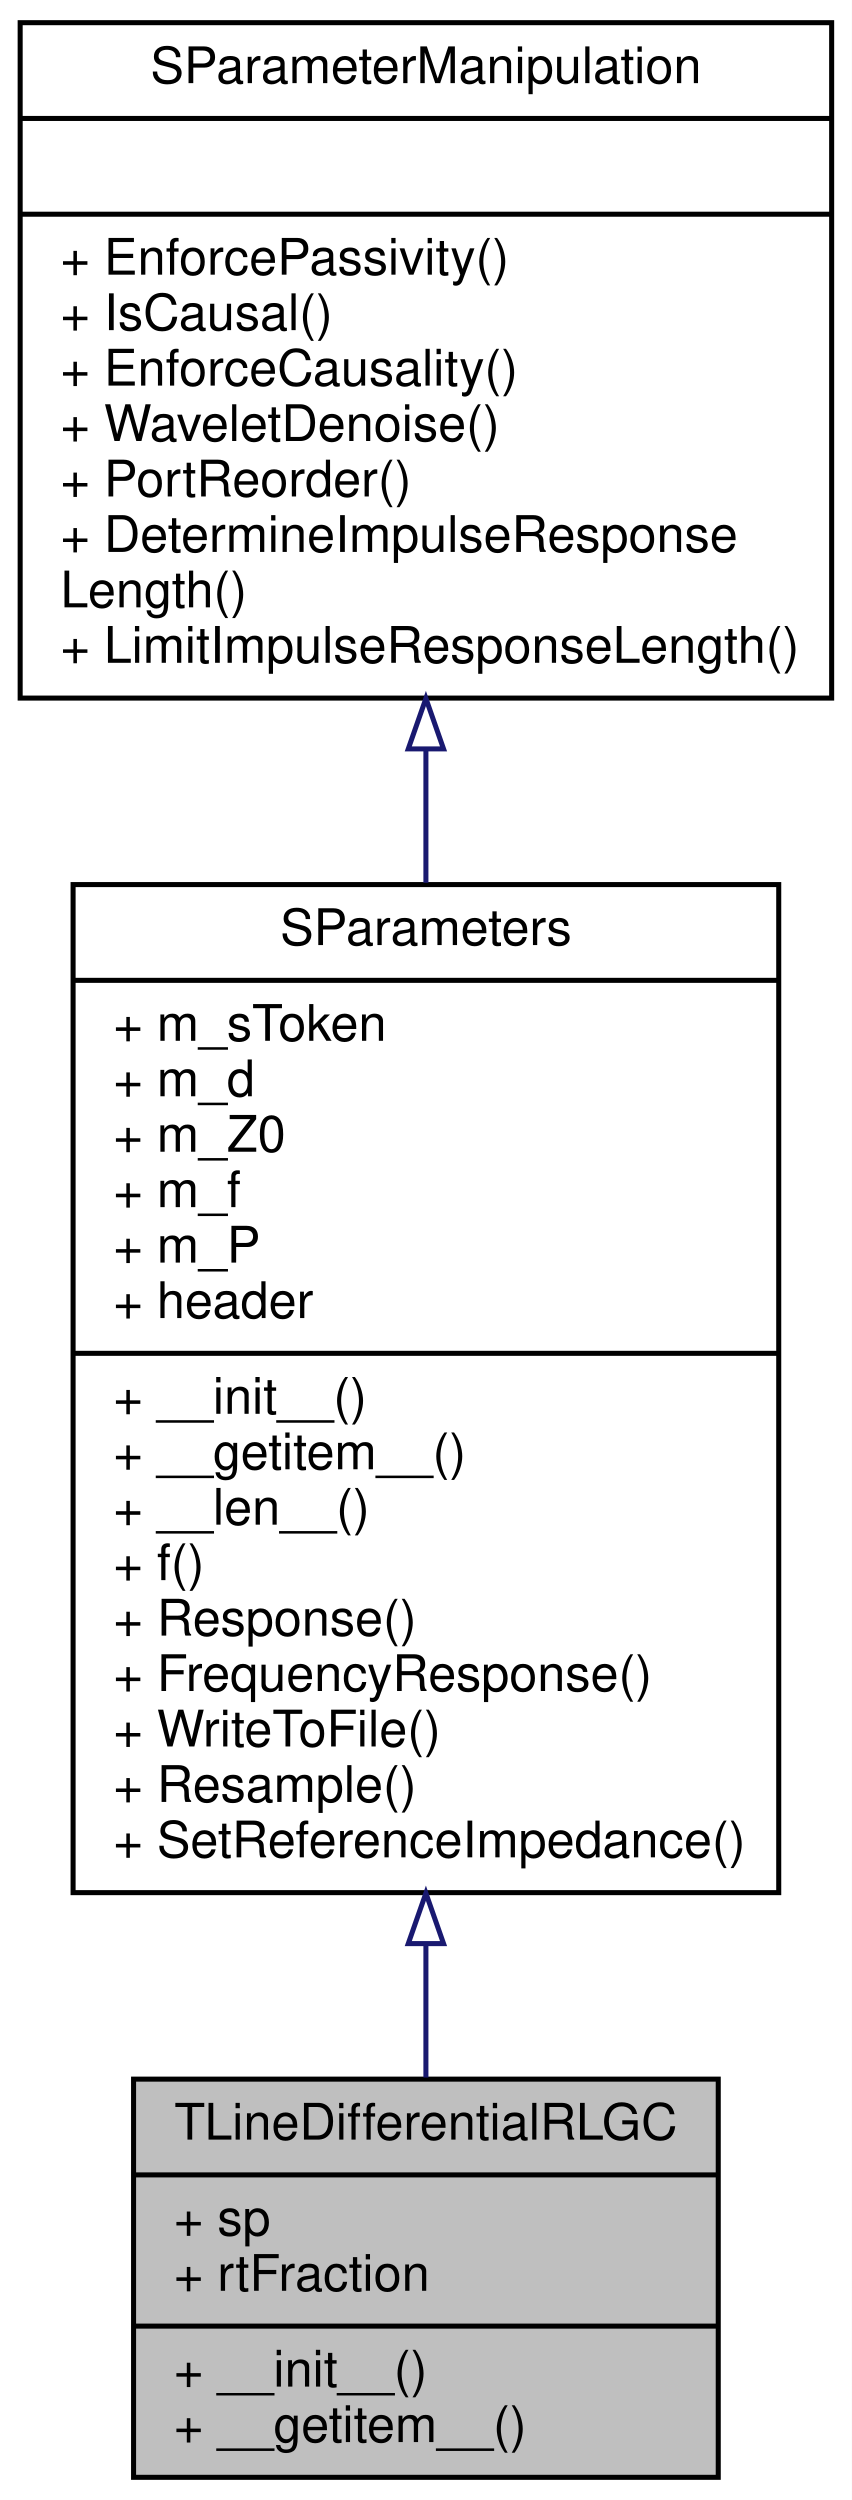
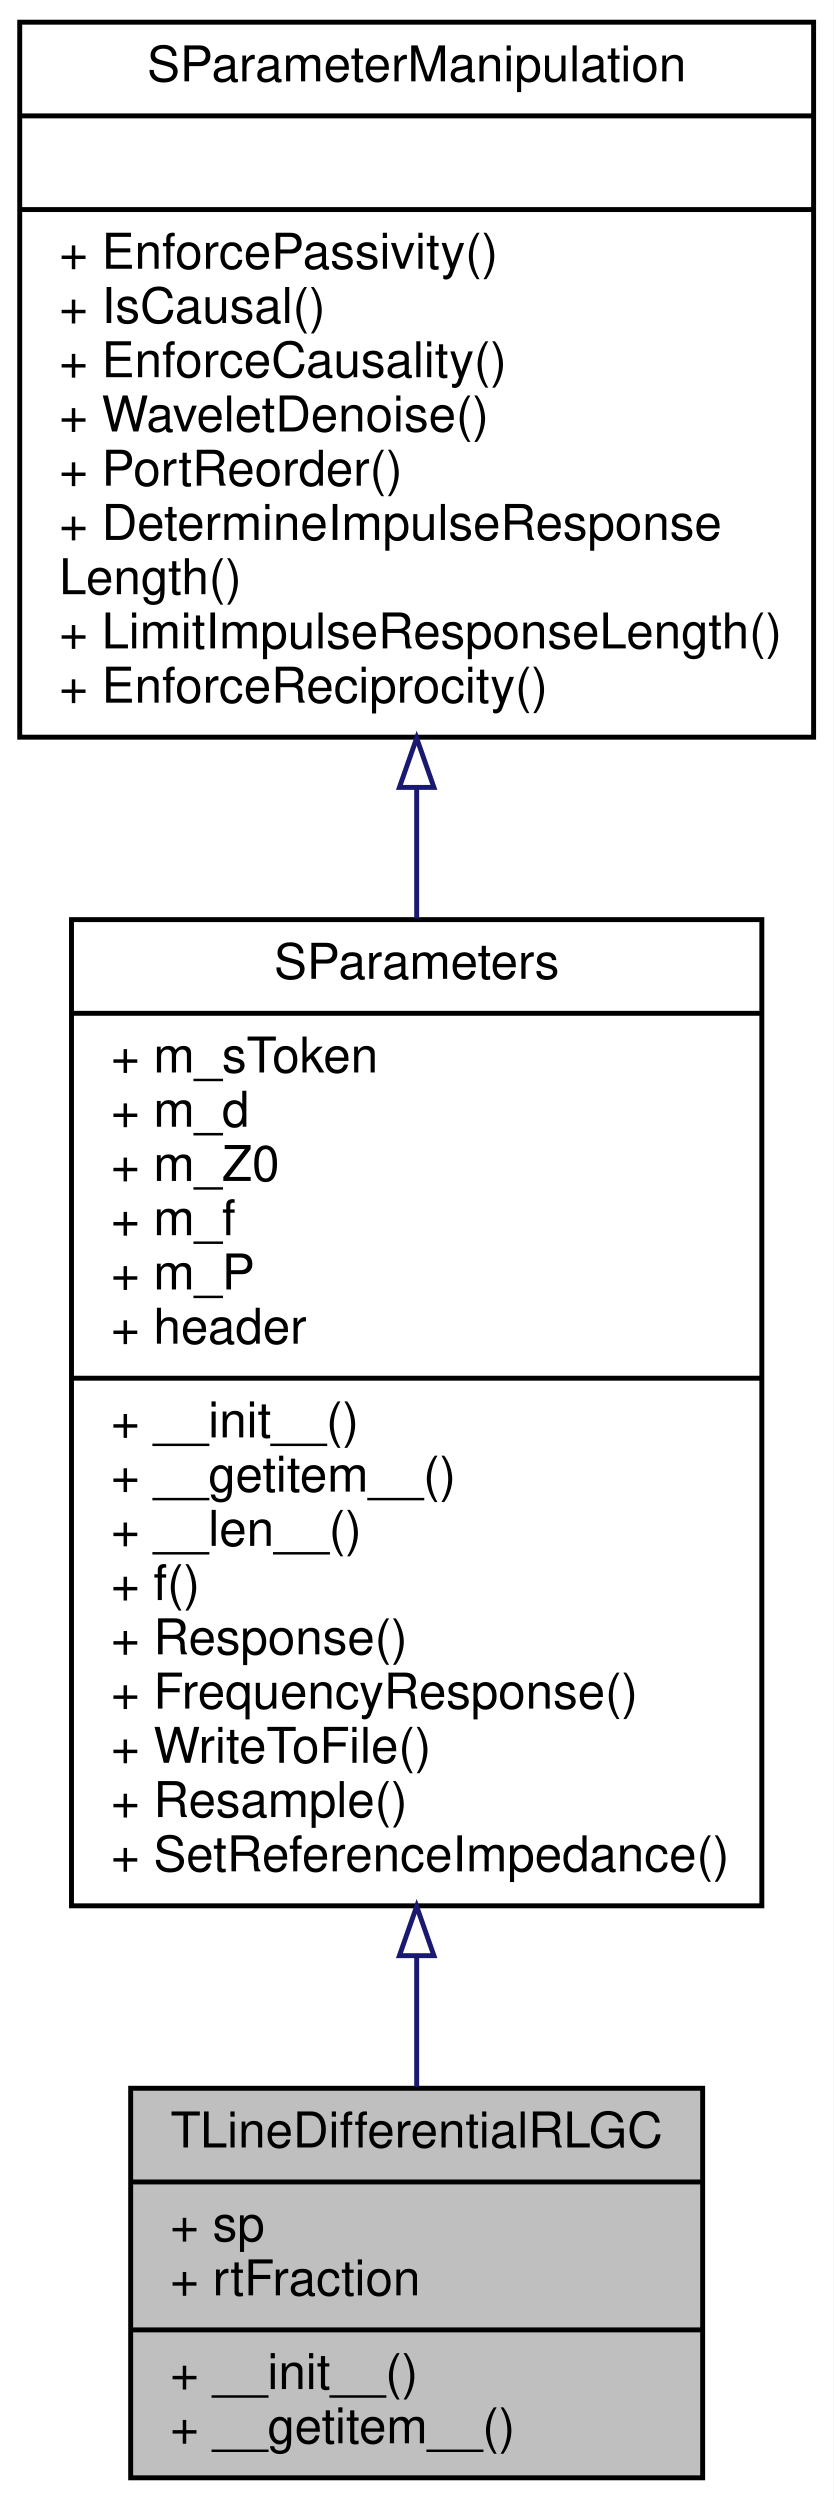
- <svg xmlns="http://www.w3.org/2000/svg" xmlns:xlink="http://www.w3.org/1999/xlink" width="169pt" height="496pt" viewBox="0.00 0.00 169.00 496.00">
-   <g id="graph0" class="graph" transform="scale(1 1) rotate(0) translate(4 492)">
-     <polygon fill="#ffffff" stroke="transparent" points="-4,4 -4,-492 165,-492 165,4 -4,4" />
+ <svg xmlns="http://www.w3.org/2000/svg" xmlns:xlink="http://www.w3.org/1999/xlink" width="169pt" height="507pt" viewBox="0.00 0.00 169.00 507.00">
+   <g id="graph0" class="graph" transform="scale(1 1) rotate(0) translate(4 503)">
+     <polygon fill="#ffffff" stroke="transparent" points="-4,4 -4,-503 165,-503 165,4 -4,4" />
    <g id="node1" class="node">
      <polygon fill="#bfbfbf" stroke="#000000" points="22.5,-.5 22.5,-79.5 138.5,-79.5 138.5,-.5 22.5,-.5" />
      <text text-anchor="middle" x="80.5" y="-67.5" font-family="Helvetica,sans-Serif" font-size="10.00" fill="#000000">TLineDifferentialRLGC</text>
      <polyline fill="none" stroke="#000000" points="22.5,-60.5 138.5,-60.5 " />
      <text text-anchor="start" x="30.5" y="-48.5" font-family="Helvetica,sans-Serif" font-size="10.00" fill="#000000">+ sp</text>
      <text text-anchor="start" x="30.5" y="-37.5" font-family="Helvetica,sans-Serif" font-size="10.00" fill="#000000">+ rtFraction</text>
      <polyline fill="none" stroke="#000000" points="22.5,-30.5 138.5,-30.5 " />
      <text text-anchor="start" x="30.5" y="-18.5" font-family="Helvetica,sans-Serif" font-size="10.00" fill="#000000">+ __init__()</text>
      <text text-anchor="start" x="30.5" y="-7.5" font-family="Helvetica,sans-Serif" font-size="10.00" fill="#000000">+ __getitem__()</text>
    </g>
    <g id="node2" class="node">
      <g id="a_node2">
        <a xlink:href="classSignalIntegrity_1_1Lib_1_1SParameters_1_1SParameters_1_1SParameters.xhtml" target="_top" xlink:title="Class containing s-parameters. ">
          <polygon fill="#ffffff" stroke="#000000" points="10.5,-116.5 10.5,-316.5 150.5,-316.5 150.5,-116.5 10.5,-116.5" />
          <text text-anchor="middle" x="80.5" y="-304.5" font-family="Helvetica,sans-Serif" font-size="10.00" fill="#000000">SParameters</text>
          <polyline fill="none" stroke="#000000" points="10.5,-297.5 150.5,-297.5 " />
          <text text-anchor="start" x="18.5" y="-285.5" font-family="Helvetica,sans-Serif" font-size="10.00" fill="#000000">+ m_sToken</text>
          <text text-anchor="start" x="18.5" y="-274.5" font-family="Helvetica,sans-Serif" font-size="10.00" fill="#000000">+ m_d</text>
          <text text-anchor="start" x="18.5" y="-263.5" font-family="Helvetica,sans-Serif" font-size="10.00" fill="#000000">+ m_Z0</text>
          <text text-anchor="start" x="18.5" y="-252.5" font-family="Helvetica,sans-Serif" font-size="10.00" fill="#000000">+ m_f</text>
          <text text-anchor="start" x="18.5" y="-241.5" font-family="Helvetica,sans-Serif" font-size="10.00" fill="#000000">+ m_P</text>
          <text text-anchor="start" x="18.5" y="-230.5" font-family="Helvetica,sans-Serif" font-size="10.00" fill="#000000">+ header</text>
          <polyline fill="none" stroke="#000000" points="10.5,-223.5 150.5,-223.5 " />
          <text text-anchor="start" x="18.5" y="-211.5" font-family="Helvetica,sans-Serif" font-size="10.00" fill="#000000">+ __init__()</text>
          <text text-anchor="start" x="18.5" y="-200.5" font-family="Helvetica,sans-Serif" font-size="10.00" fill="#000000">+ __getitem__()</text>
          <text text-anchor="start" x="18.5" y="-189.5" font-family="Helvetica,sans-Serif" font-size="10.00" fill="#000000">+ __len__()</text>
          <text text-anchor="start" x="18.5" y="-178.5" font-family="Helvetica,sans-Serif" font-size="10.00" fill="#000000">+ f()</text>
          <text text-anchor="start" x="18.5" y="-167.5" font-family="Helvetica,sans-Serif" font-size="10.00" fill="#000000">+ Response()</text>
          <text text-anchor="start" x="18.5" y="-156.5" font-family="Helvetica,sans-Serif" font-size="10.00" fill="#000000">+ FrequencyResponse()</text>
          <text text-anchor="start" x="18.5" y="-145.5" font-family="Helvetica,sans-Serif" font-size="10.00" fill="#000000">+ WriteToFile()</text>
          <text text-anchor="start" x="18.5" y="-134.5" font-family="Helvetica,sans-Serif" font-size="10.00" fill="#000000">+ Resample()</text>
          <text text-anchor="start" x="18.5" y="-123.5" font-family="Helvetica,sans-Serif" font-size="10.00" fill="#000000">+ SetReferenceImpedance()</text>
        </a>
      </g>
    </g>
    <g id="edge1" class="edge">
      <path fill="none" stroke="#191970" d="M80.5,-106.191C80.5,-96.9 80.5,-87.957 80.5,-79.811" />
      <polygon fill="none" stroke="#191970" points="77,-106.389 80.5,-116.389 84,-106.389 77,-106.389" />
    </g>
    <g id="node3" class="node">
      <g id="a_node3">
        <a xlink:href="classSignalIntegrity_1_1Lib_1_1SParameters_1_1SParameterManipulation_1_1SParameterManipulation.xhtml" target="_top" xlink:title="Class for manipulations on s-parameters involving passivity, causality, etc. ">
-           <polygon fill="#ffffff" stroke="#000000" points="0,-353.5 0,-487.5 161,-487.5 161,-353.5 0,-353.5" />
-           <text text-anchor="middle" x="80.5" y="-475.5" font-family="Helvetica,sans-Serif" font-size="10.00" fill="#000000">SParameterManipulation</text>
-           <polyline fill="none" stroke="#000000" points="0,-468.5 161,-468.5 " />
-           <text text-anchor="middle" x="80.5" y="-456.5" font-family="Helvetica,sans-Serif" font-size="10.00" fill="#000000"> </text>
-           <polyline fill="none" stroke="#000000" points="0,-449.5 161,-449.5 " />
-           <text text-anchor="start" x="8" y="-437.5" font-family="Helvetica,sans-Serif" font-size="10.00" fill="#000000">+ EnforcePassivity()</text>
-           <text text-anchor="start" x="8" y="-426.5" font-family="Helvetica,sans-Serif" font-size="10.00" fill="#000000">+ IsCausal()</text>
-           <text text-anchor="start" x="8" y="-415.5" font-family="Helvetica,sans-Serif" font-size="10.00" fill="#000000">+ EnforceCausality()</text>
-           <text text-anchor="start" x="8" y="-404.5" font-family="Helvetica,sans-Serif" font-size="10.00" fill="#000000">+ WaveletDenoise()</text>
-           <text text-anchor="start" x="8" y="-393.5" font-family="Helvetica,sans-Serif" font-size="10.00" fill="#000000">+ PortReorder()</text>
-           <text text-anchor="start" x="8" y="-382.5" font-family="Helvetica,sans-Serif" font-size="10.00" fill="#000000">+ DetermineImpulseResponse</text>
-           <text text-anchor="start" x="8" y="-371.5" font-family="Helvetica,sans-Serif" font-size="10.00" fill="#000000">Length()</text>
-           <text text-anchor="start" x="8" y="-360.5" font-family="Helvetica,sans-Serif" font-size="10.00" fill="#000000">+ LimitImpulseResponseLength()</text>
+           <polygon fill="#ffffff" stroke="#000000" points="0,-353.5 0,-498.5 161,-498.5 161,-353.5 0,-353.5" />
+           <text text-anchor="middle" x="80.5" y="-486.5" font-family="Helvetica,sans-Serif" font-size="10.00" fill="#000000">SParameterManipulation</text>
+           <polyline fill="none" stroke="#000000" points="0,-479.5 161,-479.5 " />
+           <text text-anchor="middle" x="80.5" y="-467.5" font-family="Helvetica,sans-Serif" font-size="10.00" fill="#000000"> </text>
+           <polyline fill="none" stroke="#000000" points="0,-460.5 161,-460.5 " />
+           <text text-anchor="start" x="8" y="-448.5" font-family="Helvetica,sans-Serif" font-size="10.00" fill="#000000">+ EnforcePassivity()</text>
+           <text text-anchor="start" x="8" y="-437.5" font-family="Helvetica,sans-Serif" font-size="10.00" fill="#000000">+ IsCausal()</text>
+           <text text-anchor="start" x="8" y="-426.5" font-family="Helvetica,sans-Serif" font-size="10.00" fill="#000000">+ EnforceCausality()</text>
+           <text text-anchor="start" x="8" y="-415.5" font-family="Helvetica,sans-Serif" font-size="10.00" fill="#000000">+ WaveletDenoise()</text>
+           <text text-anchor="start" x="8" y="-404.5" font-family="Helvetica,sans-Serif" font-size="10.00" fill="#000000">+ PortReorder()</text>
+           <text text-anchor="start" x="8" y="-393.5" font-family="Helvetica,sans-Serif" font-size="10.00" fill="#000000">+ DetermineImpulseResponse</text>
+           <text text-anchor="start" x="8" y="-382.5" font-family="Helvetica,sans-Serif" font-size="10.00" fill="#000000">Length()</text>
+           <text text-anchor="start" x="8" y="-371.5" font-family="Helvetica,sans-Serif" font-size="10.00" fill="#000000">+ LimitImpulseResponseLength()</text>
+           <text text-anchor="start" x="8" y="-360.5" font-family="Helvetica,sans-Serif" font-size="10.00" fill="#000000">+ EnforceReciprocity()</text>
        </a>
      </g>
    </g>
    <g id="edge2" class="edge">
-       <path fill="none" stroke="#191970" d="M80.5,-343.374C80.5,-334.702 80.5,-325.775 80.5,-316.864" />
-       <polygon fill="none" stroke="#191970" points="77,-343.42 80.5,-353.42 84,-343.42 77,-343.42" />
+       <path fill="none" stroke="#191970" d="M80.5,-343.216C80.5,-334.517 80.5,-325.606 80.5,-316.739" />
+       <polygon fill="none" stroke="#191970" points="77,-343.315 80.5,-353.315 84,-343.315 77,-343.315" />
    </g>
  </g>
</svg>
